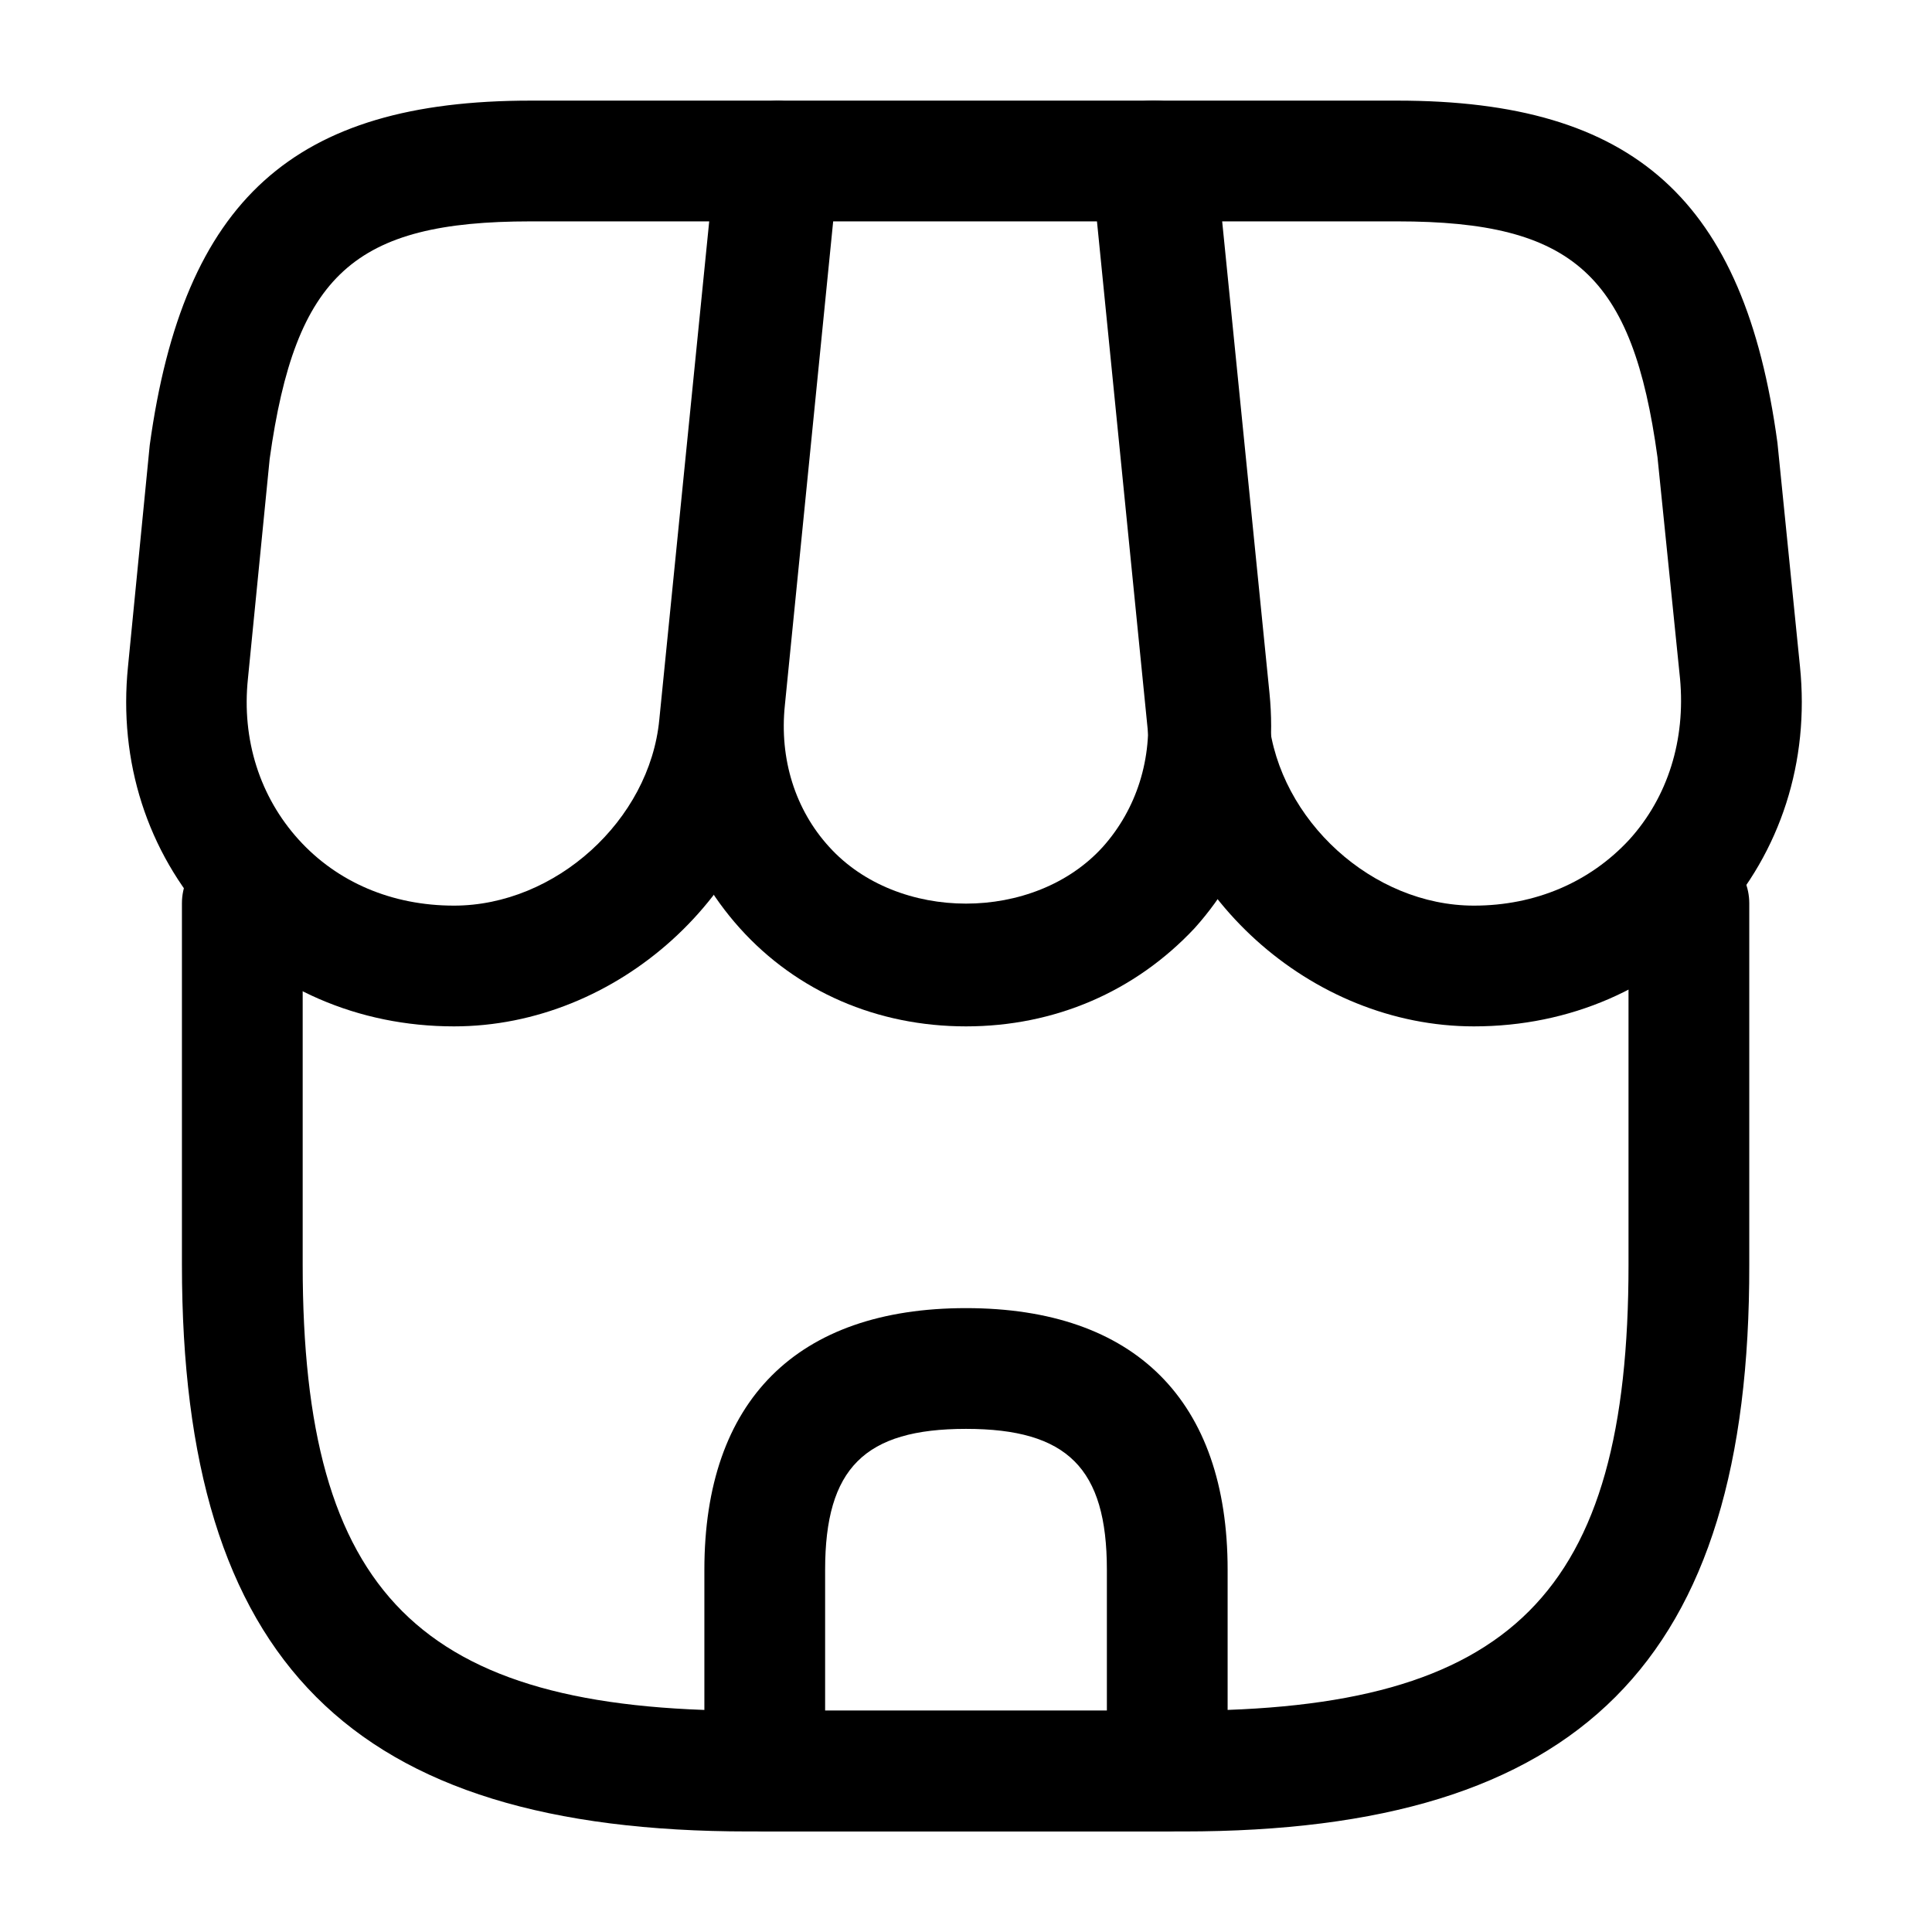
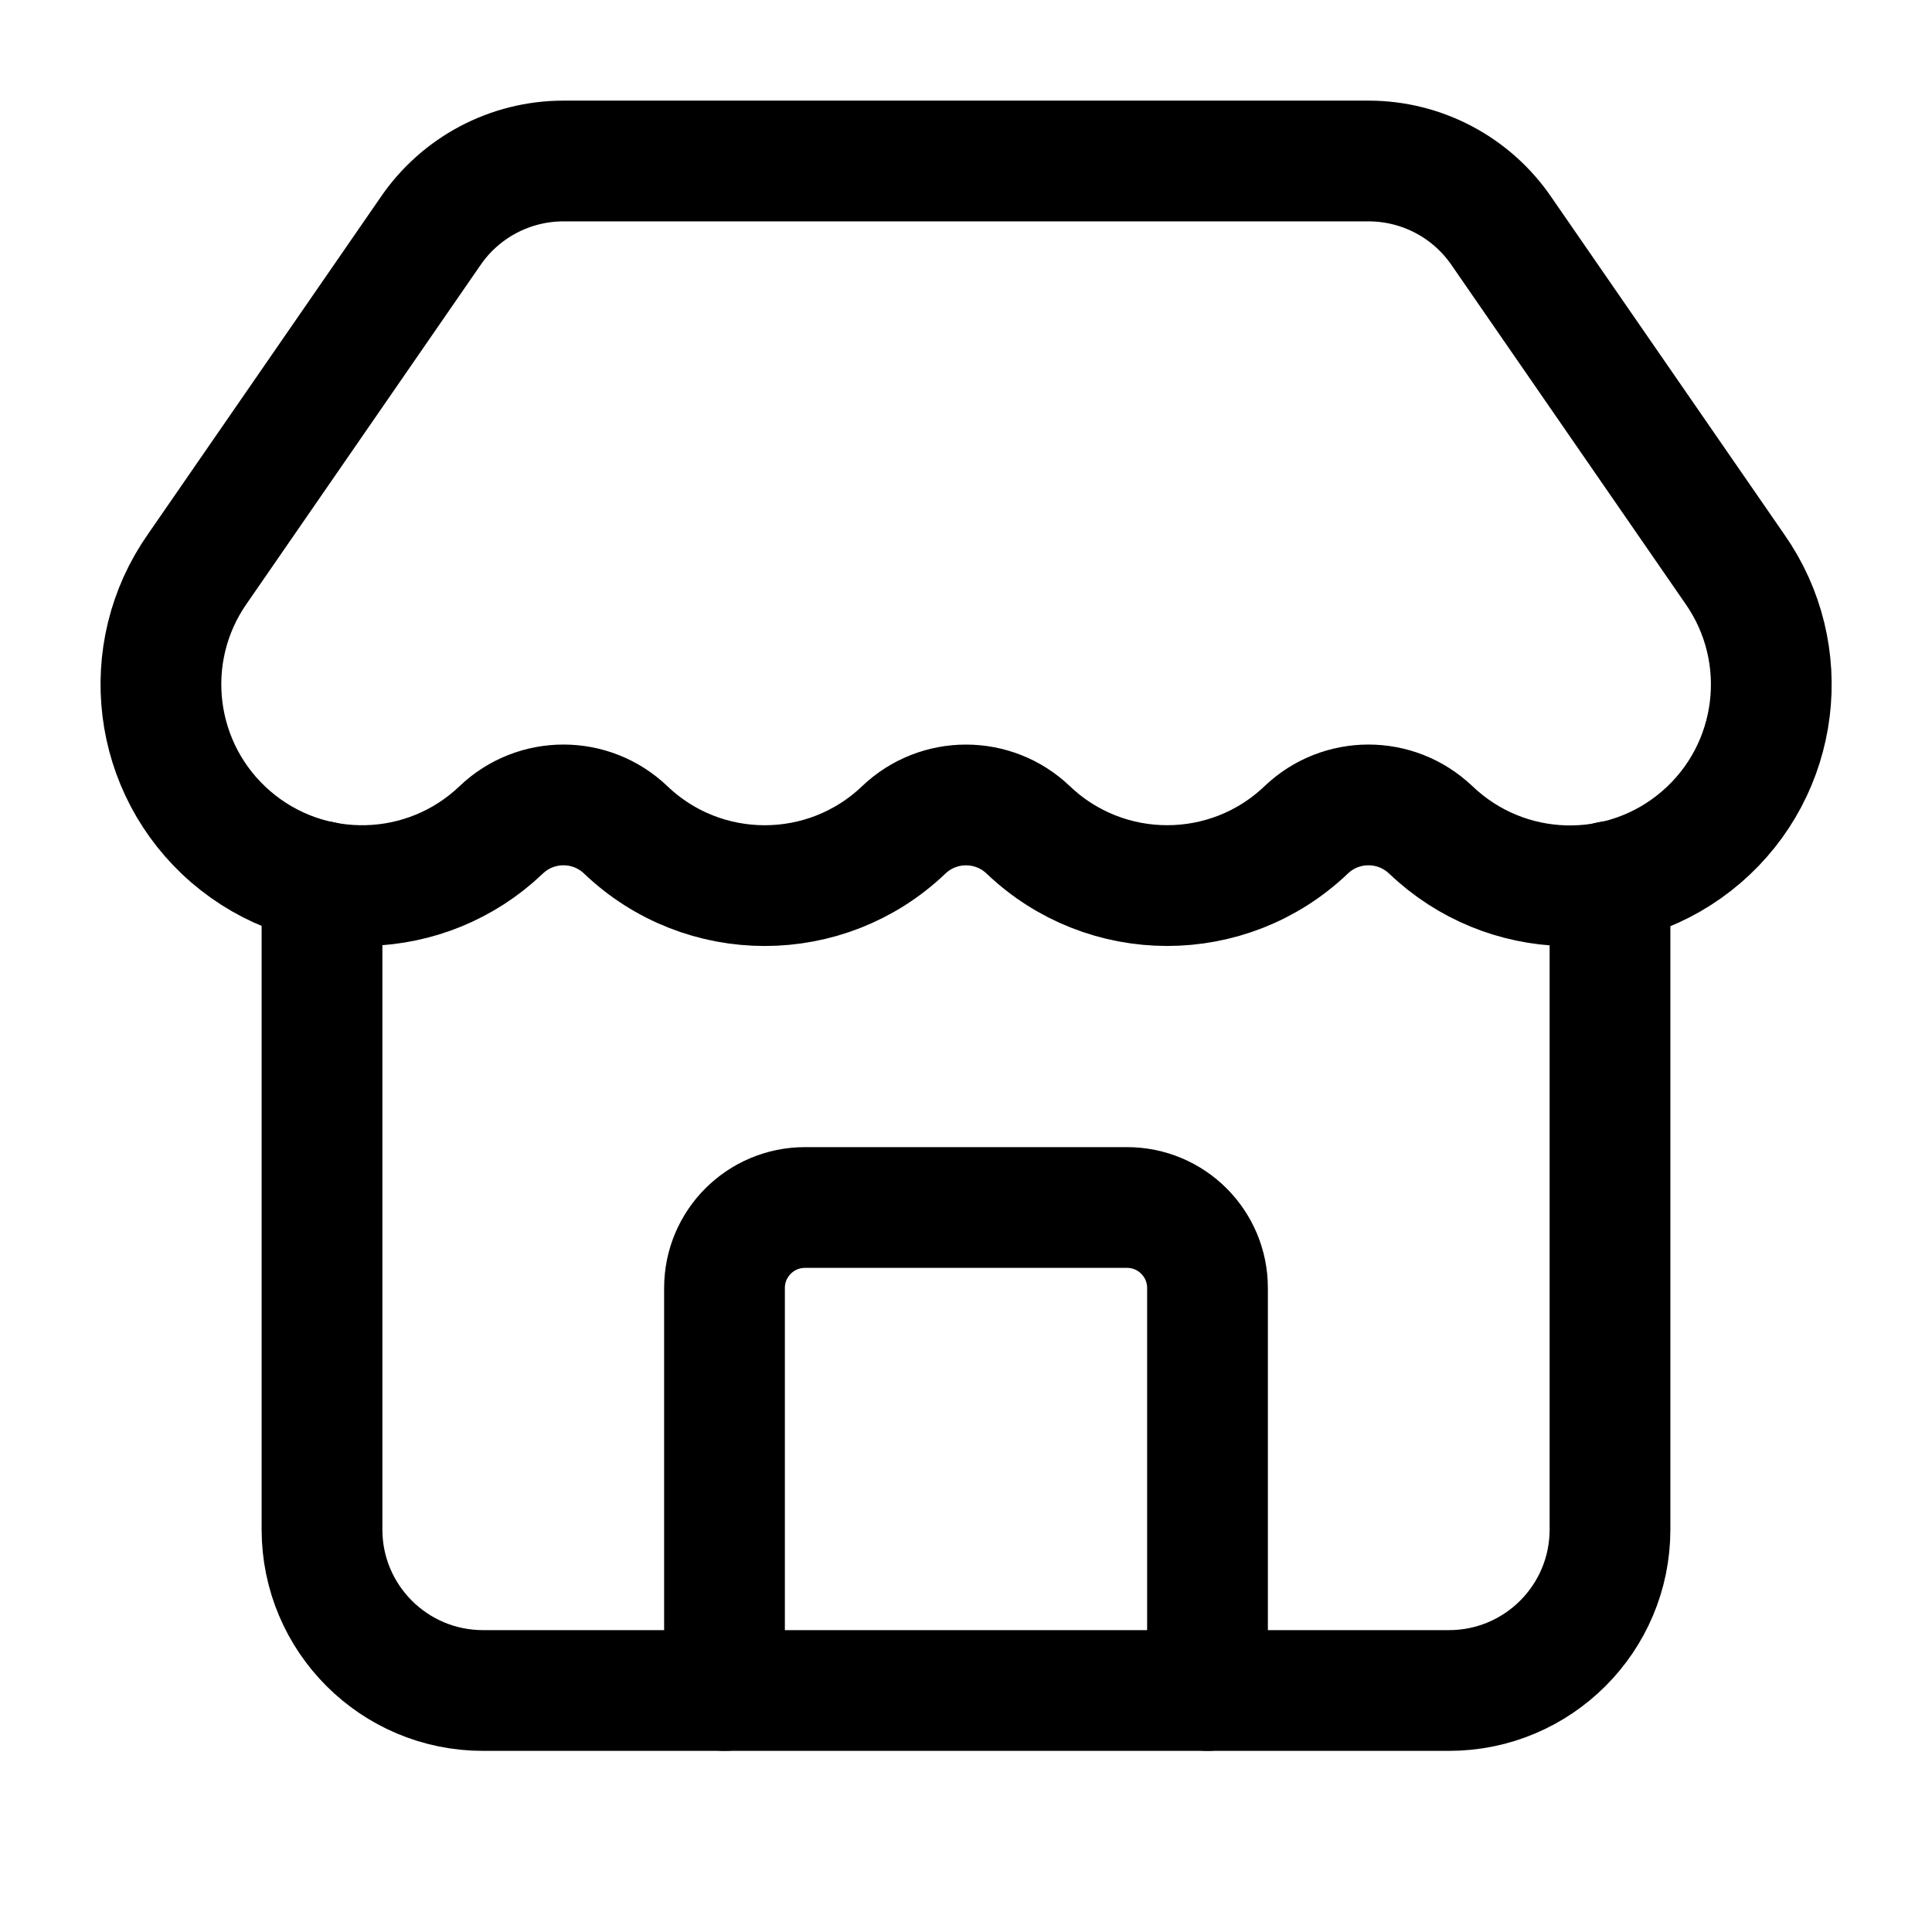
- <svg xmlns="http://www.w3.org/2000/svg" width="24" height="24" viewBox="0 0 24 24" fill="currentColor">
-   <path d="M14.7 22.751H9.3C4.36 22.751 2.26 20.641 2.26 15.711V11.221C2.26 10.811 2.6 10.471 3.01 10.471C3.42 10.471 3.76 10.811 3.76 11.221V15.711C3.76 19.801 5.21 21.251 9.3 21.251H14.69C18.78 21.251 20.23 19.801 20.23 15.711V11.221C20.23 10.811 20.57 10.471 20.98 10.471C21.39 10.471 21.73 10.811 21.73 11.221V15.711C21.74 20.641 19.63 22.751 14.7 22.751Z" />
-   <path d="M12 12.75C10.9 12.75 9.9 12.32 9.19 11.53C8.48 10.74 8.15 9.71 8.26 8.61L8.93 1.93C8.97 1.55 9.29 1.25 9.68 1.25H14.35C14.74 1.25 15.06 1.54 15.1 1.93L15.77 8.61C15.88 9.71 15.55 10.74 14.84 11.53C14.1 12.32 13.1 12.75 12 12.75ZM10.35 2.75L9.75 8.76C9.68 9.43 9.88 10.06 10.3 10.52C11.15 11.46 12.85 11.46 13.7 10.52C14.12 10.05 14.32 9.42 14.25 8.76L13.65 2.75H10.35Z" />
-   <path d="M18.31 12.75C16.28 12.75 14.47 11.11 14.26 9.09L13.56 2.08C13.54 1.87 13.61 1.66 13.75 1.5C13.89 1.34 14.09 1.25 14.31 1.25H17.36C20.3 1.25 21.67 2.48 22.08 5.5L22.36 8.28C22.48 9.46 22.12 10.58 21.35 11.43C20.58 12.28 19.5 12.75 18.31 12.75ZM15.14 2.75L15.76 8.94C15.89 10.19 17.05 11.25 18.31 11.25C19.07 11.25 19.75 10.96 20.24 10.43C20.72 9.9 20.94 9.19 20.87 8.43L20.59 5.68C20.28 3.42 19.55 2.75 17.36 2.75H15.14Z" />
-   <path d="M5.64 12.75C4.45 12.75 3.37 12.28 2.6 11.43C1.83 10.58 1.47 9.46 1.59 8.28L1.86 5.53C2.28 2.48 3.65 1.25 6.59 1.25H9.64C9.85 1.25 10.05 1.34 10.2 1.5C10.35 1.66 10.41 1.87 10.39 2.08L9.69 9.09C9.48 11.11 7.67 12.75 5.64 12.75ZM6.59 2.75C4.4 2.75 3.67 3.41 3.35 5.7L3.08 8.43C3 9.19 3.23 9.9 3.71 10.43C4.19 10.96 4.87 11.25 5.64 11.25C6.9 11.25 8.07 10.19 8.19 8.94L8.81 2.75H6.59Z" />
-   <path d="M14.5 22.75H9.5C9.09 22.75 8.75 22.41 8.75 22V19.5C8.75 17.4 9.9 16.25 12 16.25C14.1 16.25 15.25 17.4 15.25 19.5V22C15.25 22.41 14.91 22.75 14.5 22.75ZM10.25 21.25H13.75V19.5C13.75 18.24 13.26 17.75 12 17.75C10.74 17.75 10.25 18.24 10.25 19.5V21.25Z" />
+ <svg xmlns="http://www.w3.org/2000/svg" width="16" height="16" viewBox="0 0 24 24" fill="none" stroke="currentColor" stroke-width="1.5" stroke-linecap="round" stroke-linejoin="round">
+   <path d="M15 21v-5a1 1 0 0 0-1-1h-4a1 1 0 0 0-1 1v5" />
+   <path d="M17.774 10.31a1.12 1.12 0 0 0-1.549 0 2.5 2.5 0 0 1-3.451 0 1.12 1.12 0 0 0-1.548 0 2.5 2.5 0 0 1-3.452 0 1.12 1.12 0 0 0-1.549 0 2.5 2.5 0 0 1-3.77-3.248l2.889-4.184A2 2 0 0 1 7 2h10a2 2 0 0 1 1.653.873l2.895 4.192a2.5 2.5 0 0 1-3.774 3.244" />
+   <path d="M4 10.95V19a2 2 0 0 0 2 2h12a2 2 0 0 0 2-2v-8.05" />
</svg>
